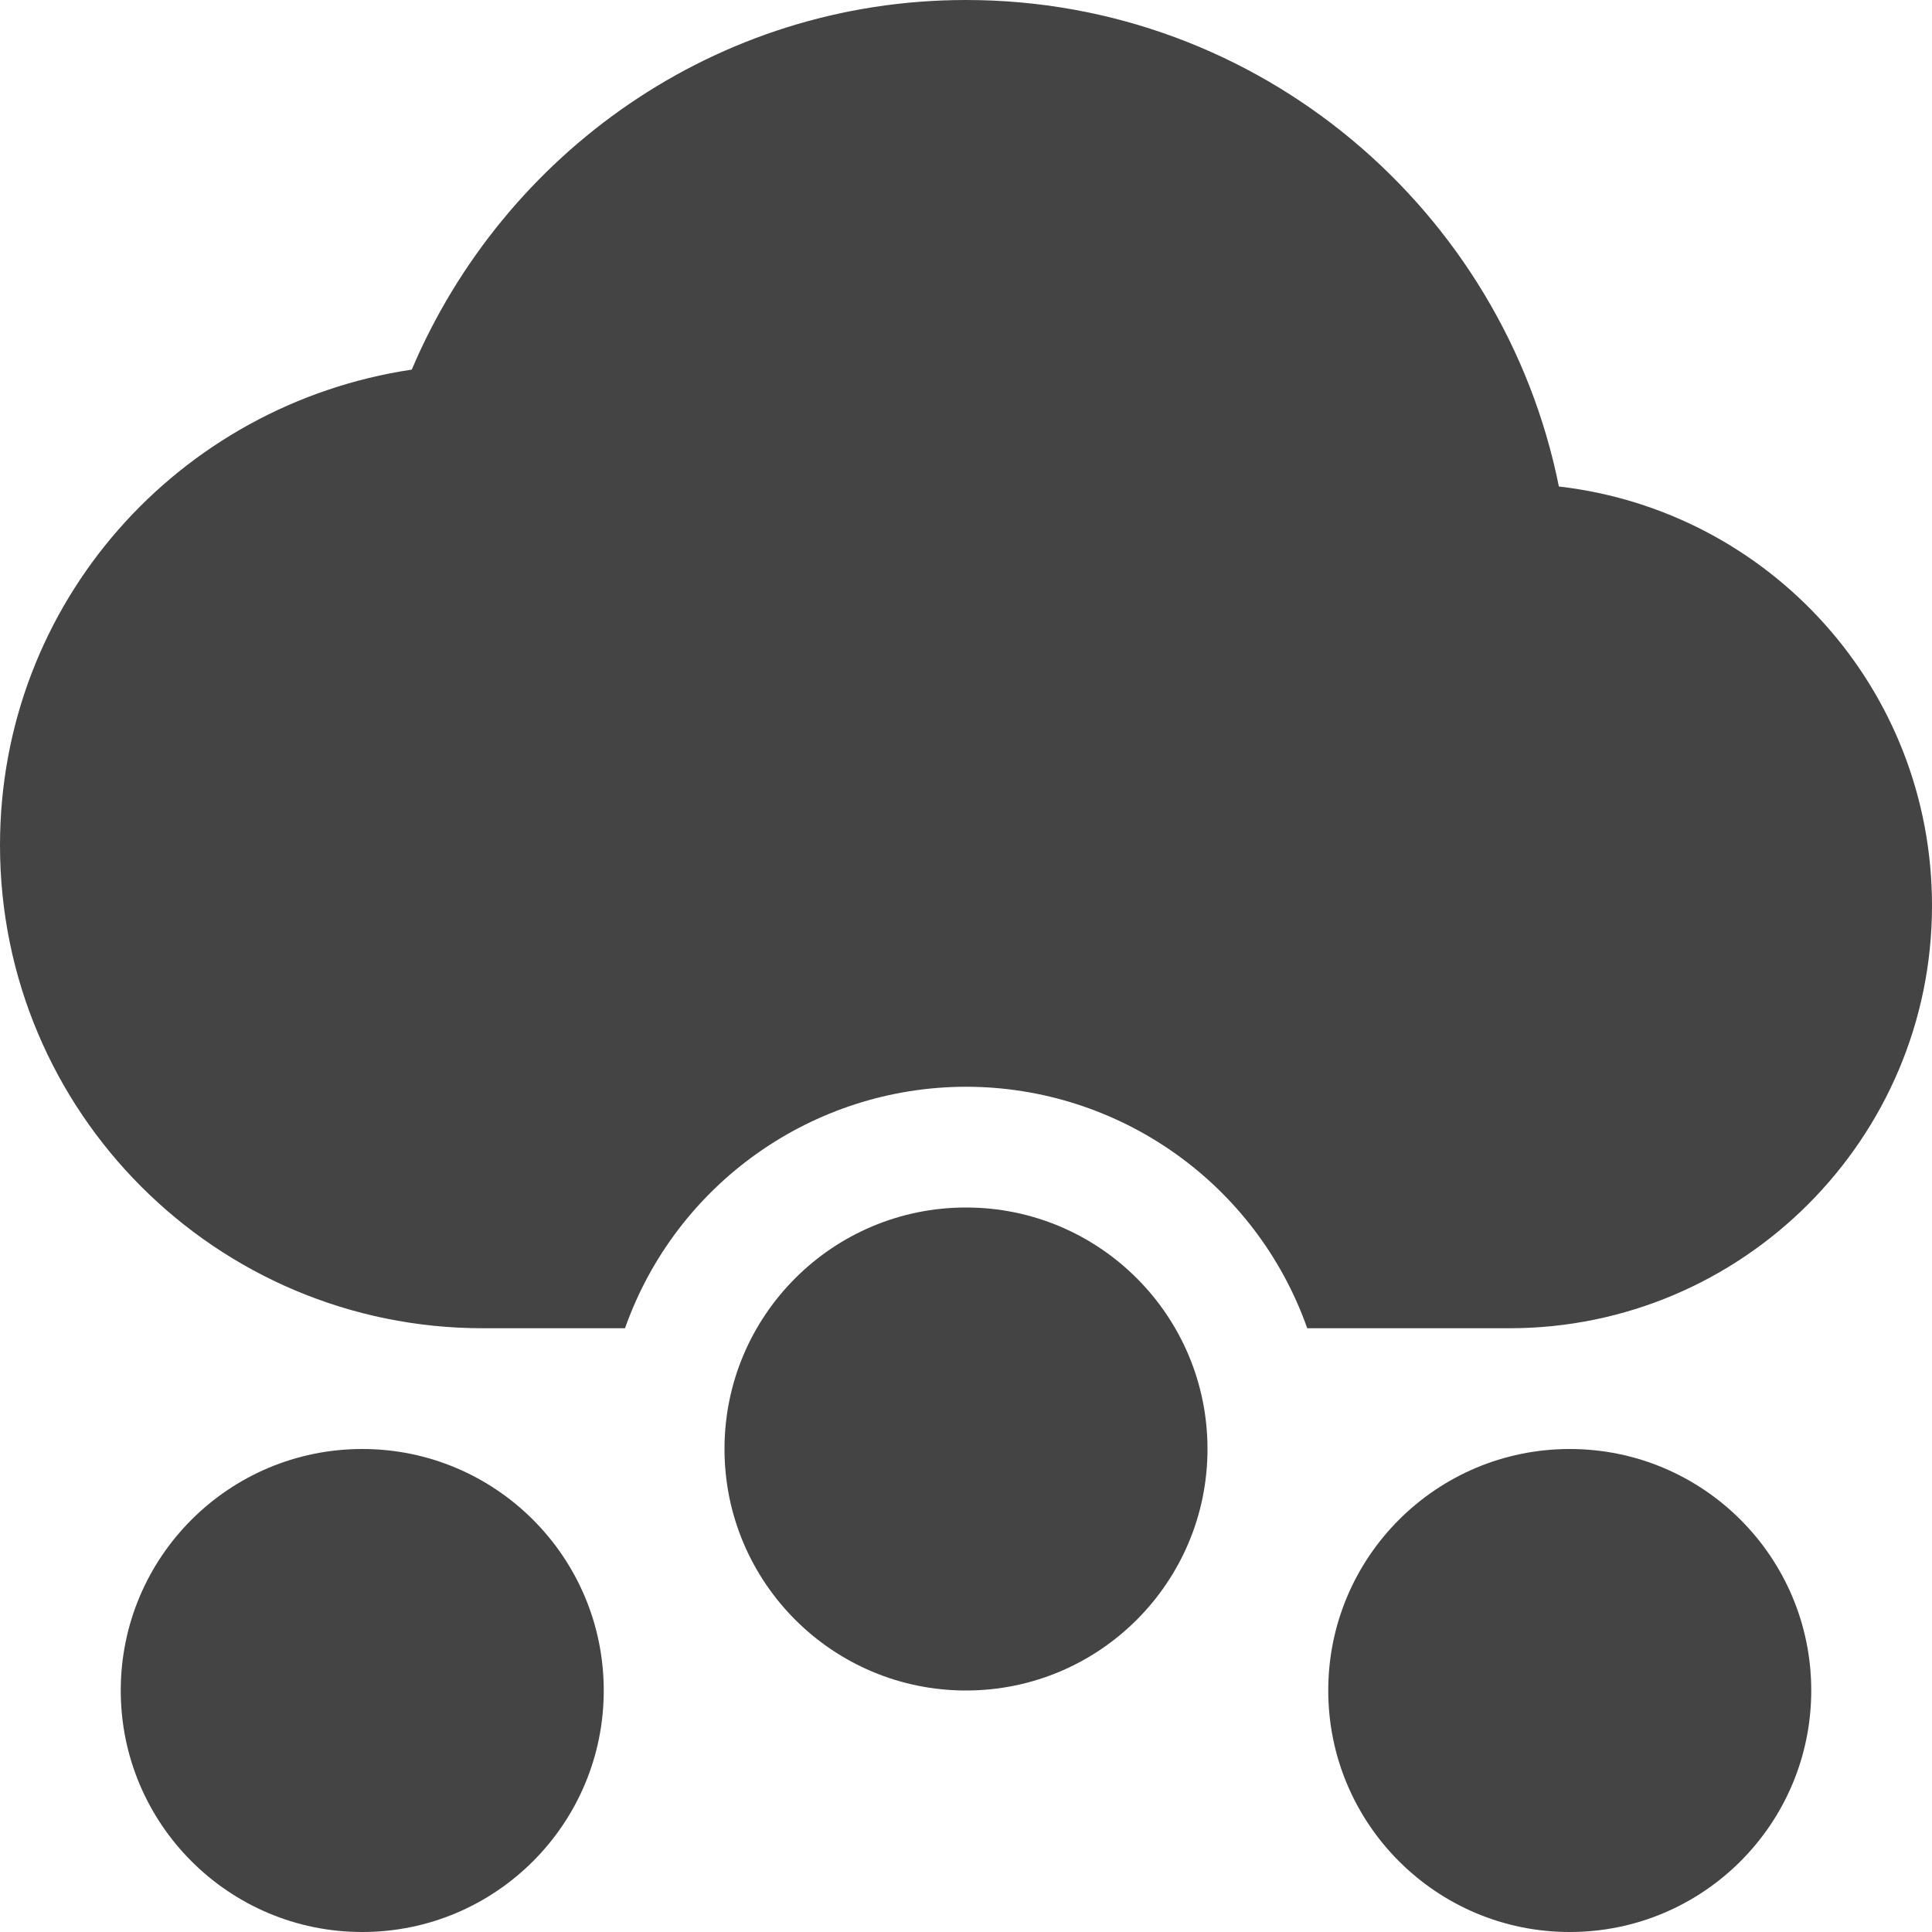
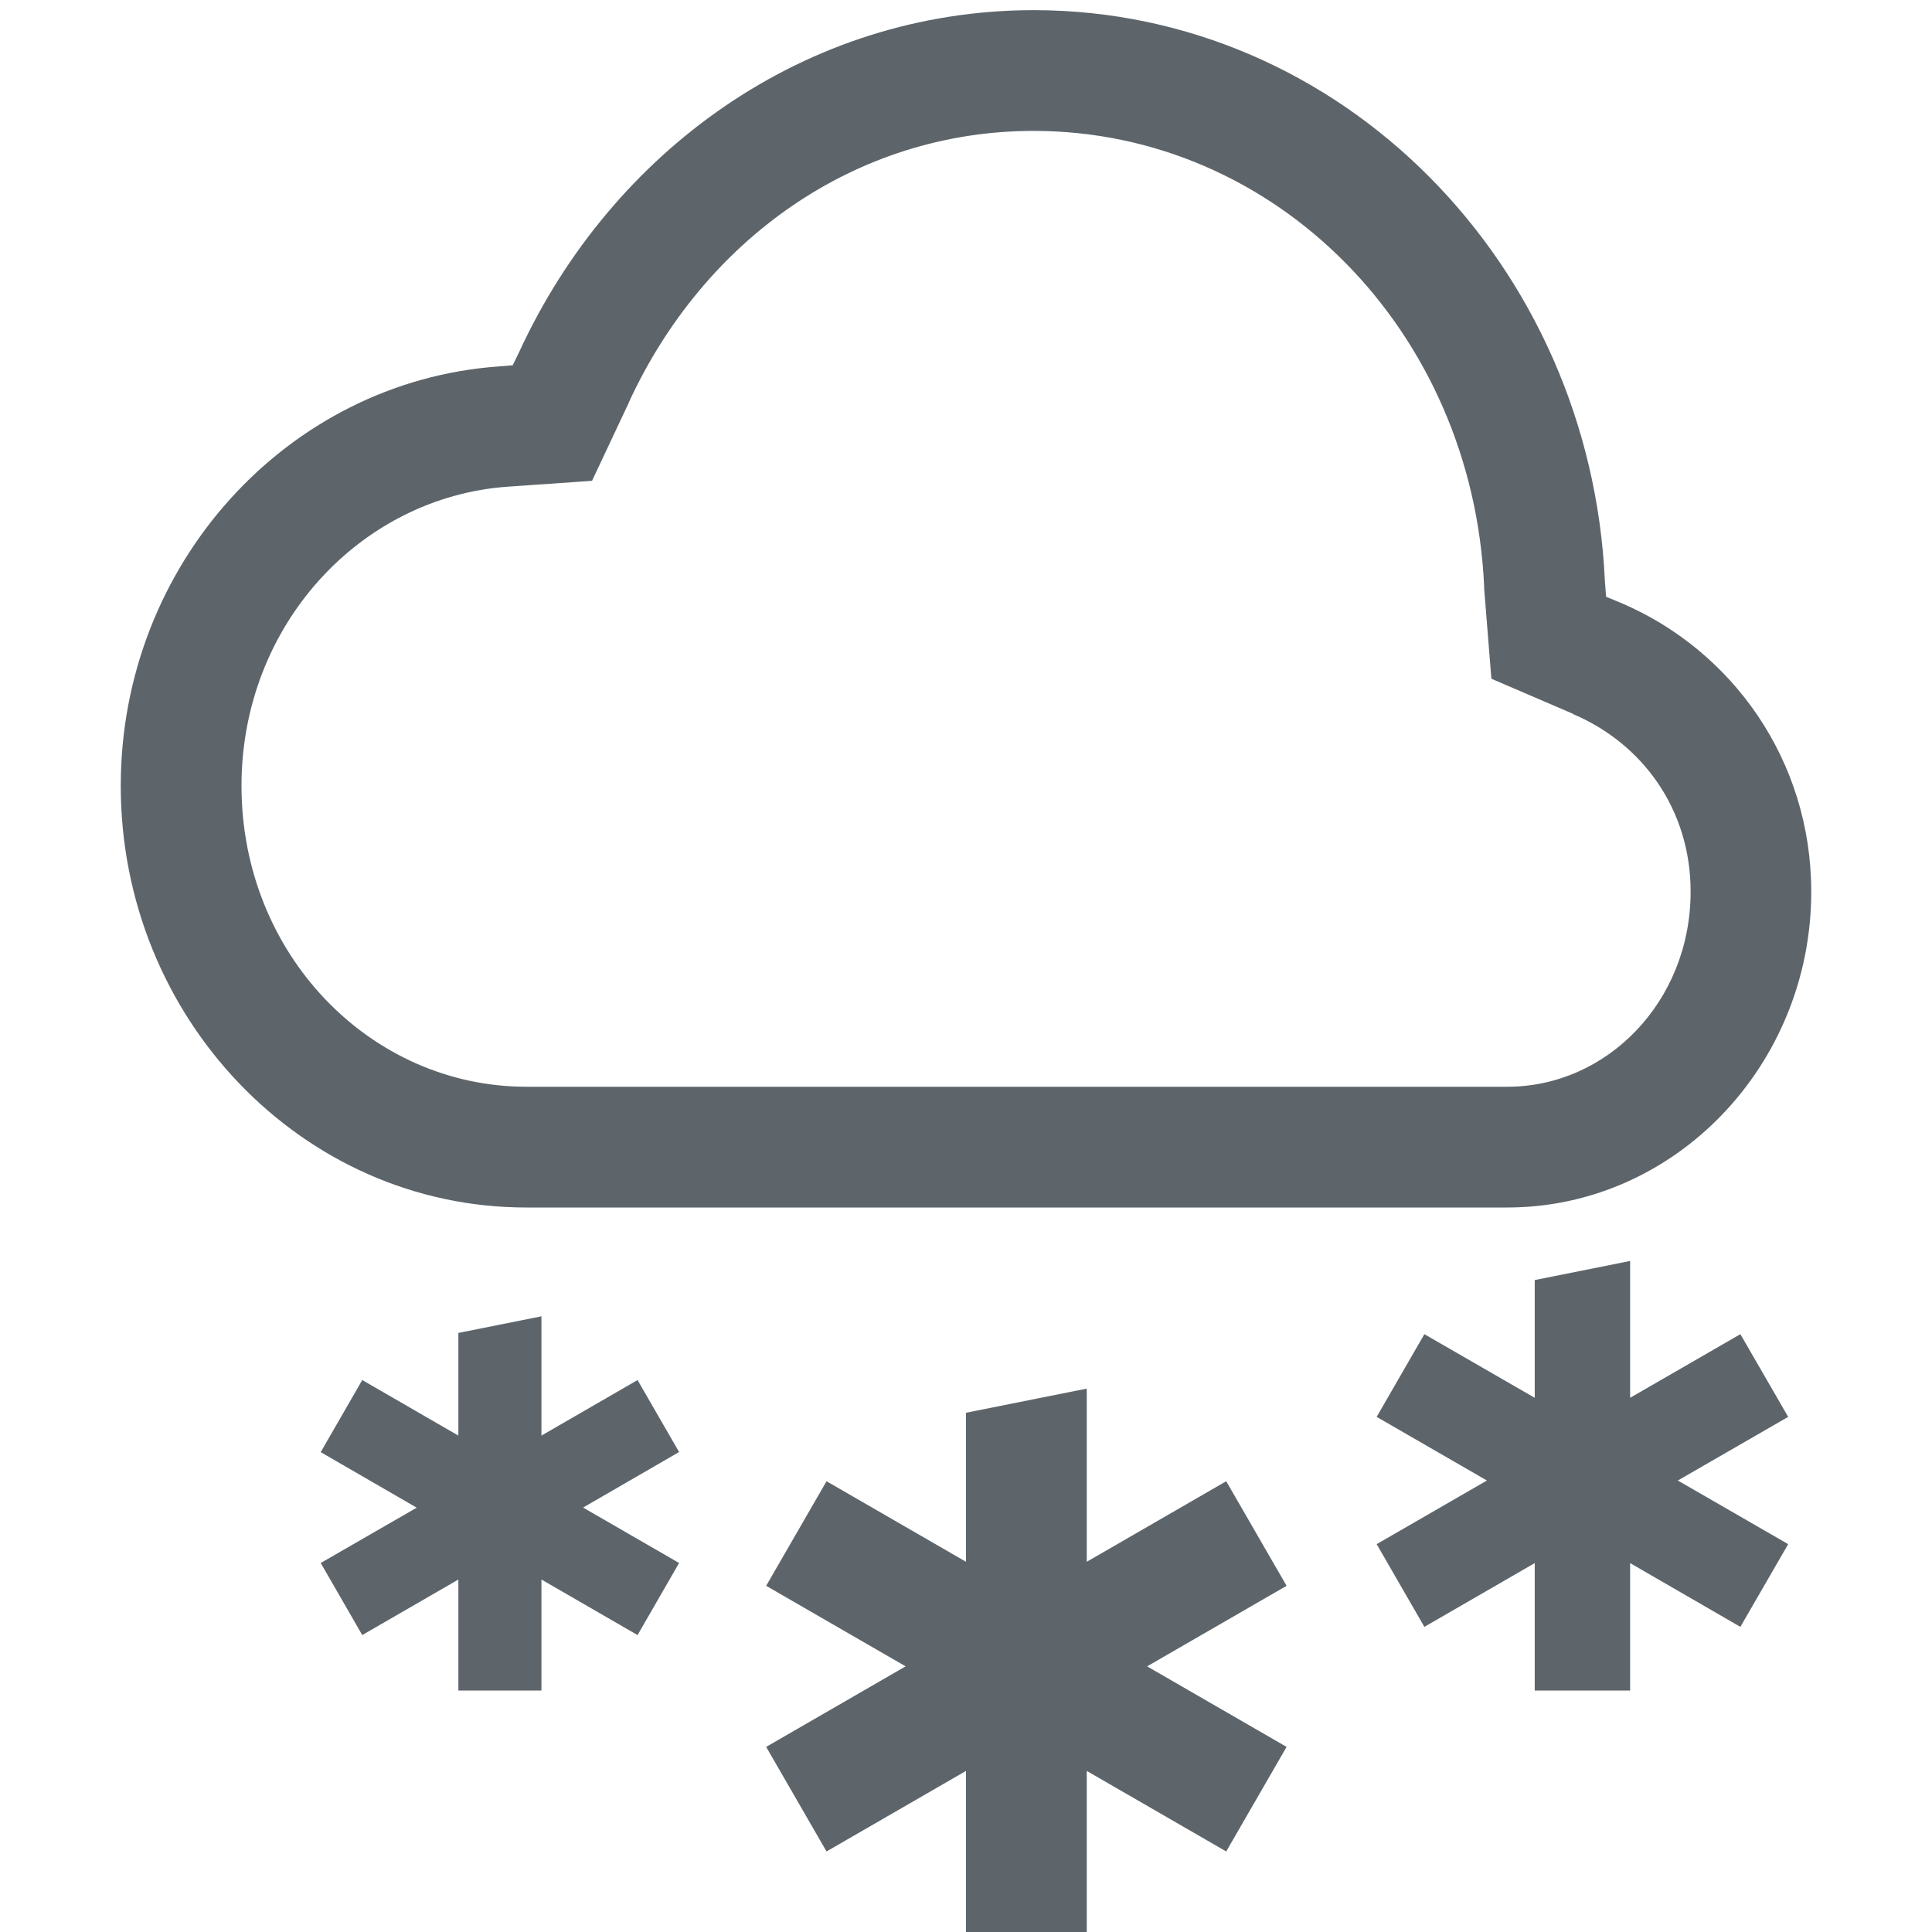
- <svg xmlns="http://www.w3.org/2000/svg" width="16" height="16" version="1.1">
-   <path style="fill:#444444" d="M 8 0 C 5.93 0 4.17 1.27 3.41 3.061 C 1.48 3.35 0 4.99 0 7 C 0 9.21 1.79 11 4 11 L 5.176 11 A 3 3 0 0 1 8 9 A 3 3 0 0 1 10.826 11 L 12.5 11 C 14.43 11 16 9.43 16 7.5 C 16 5.7 14.65 4.229 12.91 4.029 C 12.45 1.739 10.43 -5.9212e-16 8 0 z" />
-   <path style="fill:#444444" d="M 5,14 A 2,2 0 0 1 3,16 2,2 0 0 1 1,14 2,2 0 0 1 3,12 2,2 0 0 1 5,14 Z" />
-   <path style="fill:#444444" d="M 10,12 A 2,2 0 0 1 8,14 2,2 0 0 1 6,12 2,2 0 0 1 8,10 2,2 0 0 1 10,12 Z" />
-   <path style="fill:#444444" d="M 15,14 A 2,2 0 0 1 13,16 2,2 0 0 1 11,14 2,2 0 0 1 13,12 2,2 0 0 1 15,14 Z" />
+ <svg xmlns="http://www.w3.org/2000/svg" height="16" width="16">
+   <g color="#000" fill="#5d656b">
+     <path d="M8.56.084C6.672.085 5.068 1.249 4.301 2.912l-.055.113-.121.01C2.38 3.162 1 4.672 1 6.508 1 8.427 2.5 10 4.357 10h8.125C13.874 10 15 8.818 15 7.385c0-1.087-.653-2-1.578-2.393l-.121-.05-.01-.13C13.172 2.194 11.115.086 8.562.084zm0 1c2.004.001 3.635 1.652 3.731 3.773v.016l.06.748.677.291v.002c.57.242.973.785.973 1.47 0 .91-.692 1.616-1.518 1.616H4.36C3.069 9 2 7.905 2 6.508c0-1.334.988-2.388 2.198-2.477l.705-.049.305-.648v-.002c.618-1.343 1.872-2.247 3.351-2.248z" font-family="sans-serif" font-weight="400" overflow="visible" style="line-height:normal;-inkscape-font-specification:sans-serif;text-indent:0;text-align:start;text-decoration-line:none;text-transform:none;marker:none" />
+     <path d="M9 11.5l-1 .2v1.234l-1.155-.667-.5.866L7.5 13.8l-1.155.667.5.866L8 14.666V16h1v-1.334l1.155.667.5-.866L9.5 13.8l1.155-.667-.5-.866L9 12.934zm-4.516-.599l-.688.138v.85L3 11.429l-.344.597.795.46-.795.458.344.597.796-.46V14h.688v-.919l.796.46.344-.597-.795-.459.795-.46-.344-.596-.796.46zm9.016-.458l-.79.158v.975l-.914-.527-.395.685.913.527-.913.527.395.685.914-.528V14h.79v-1.055l.913.528.396-.685-.914-.527.914-.527-.396-.685-.913.527z" overflow="visible" style="marker:none" />
+   </g>
</svg>
